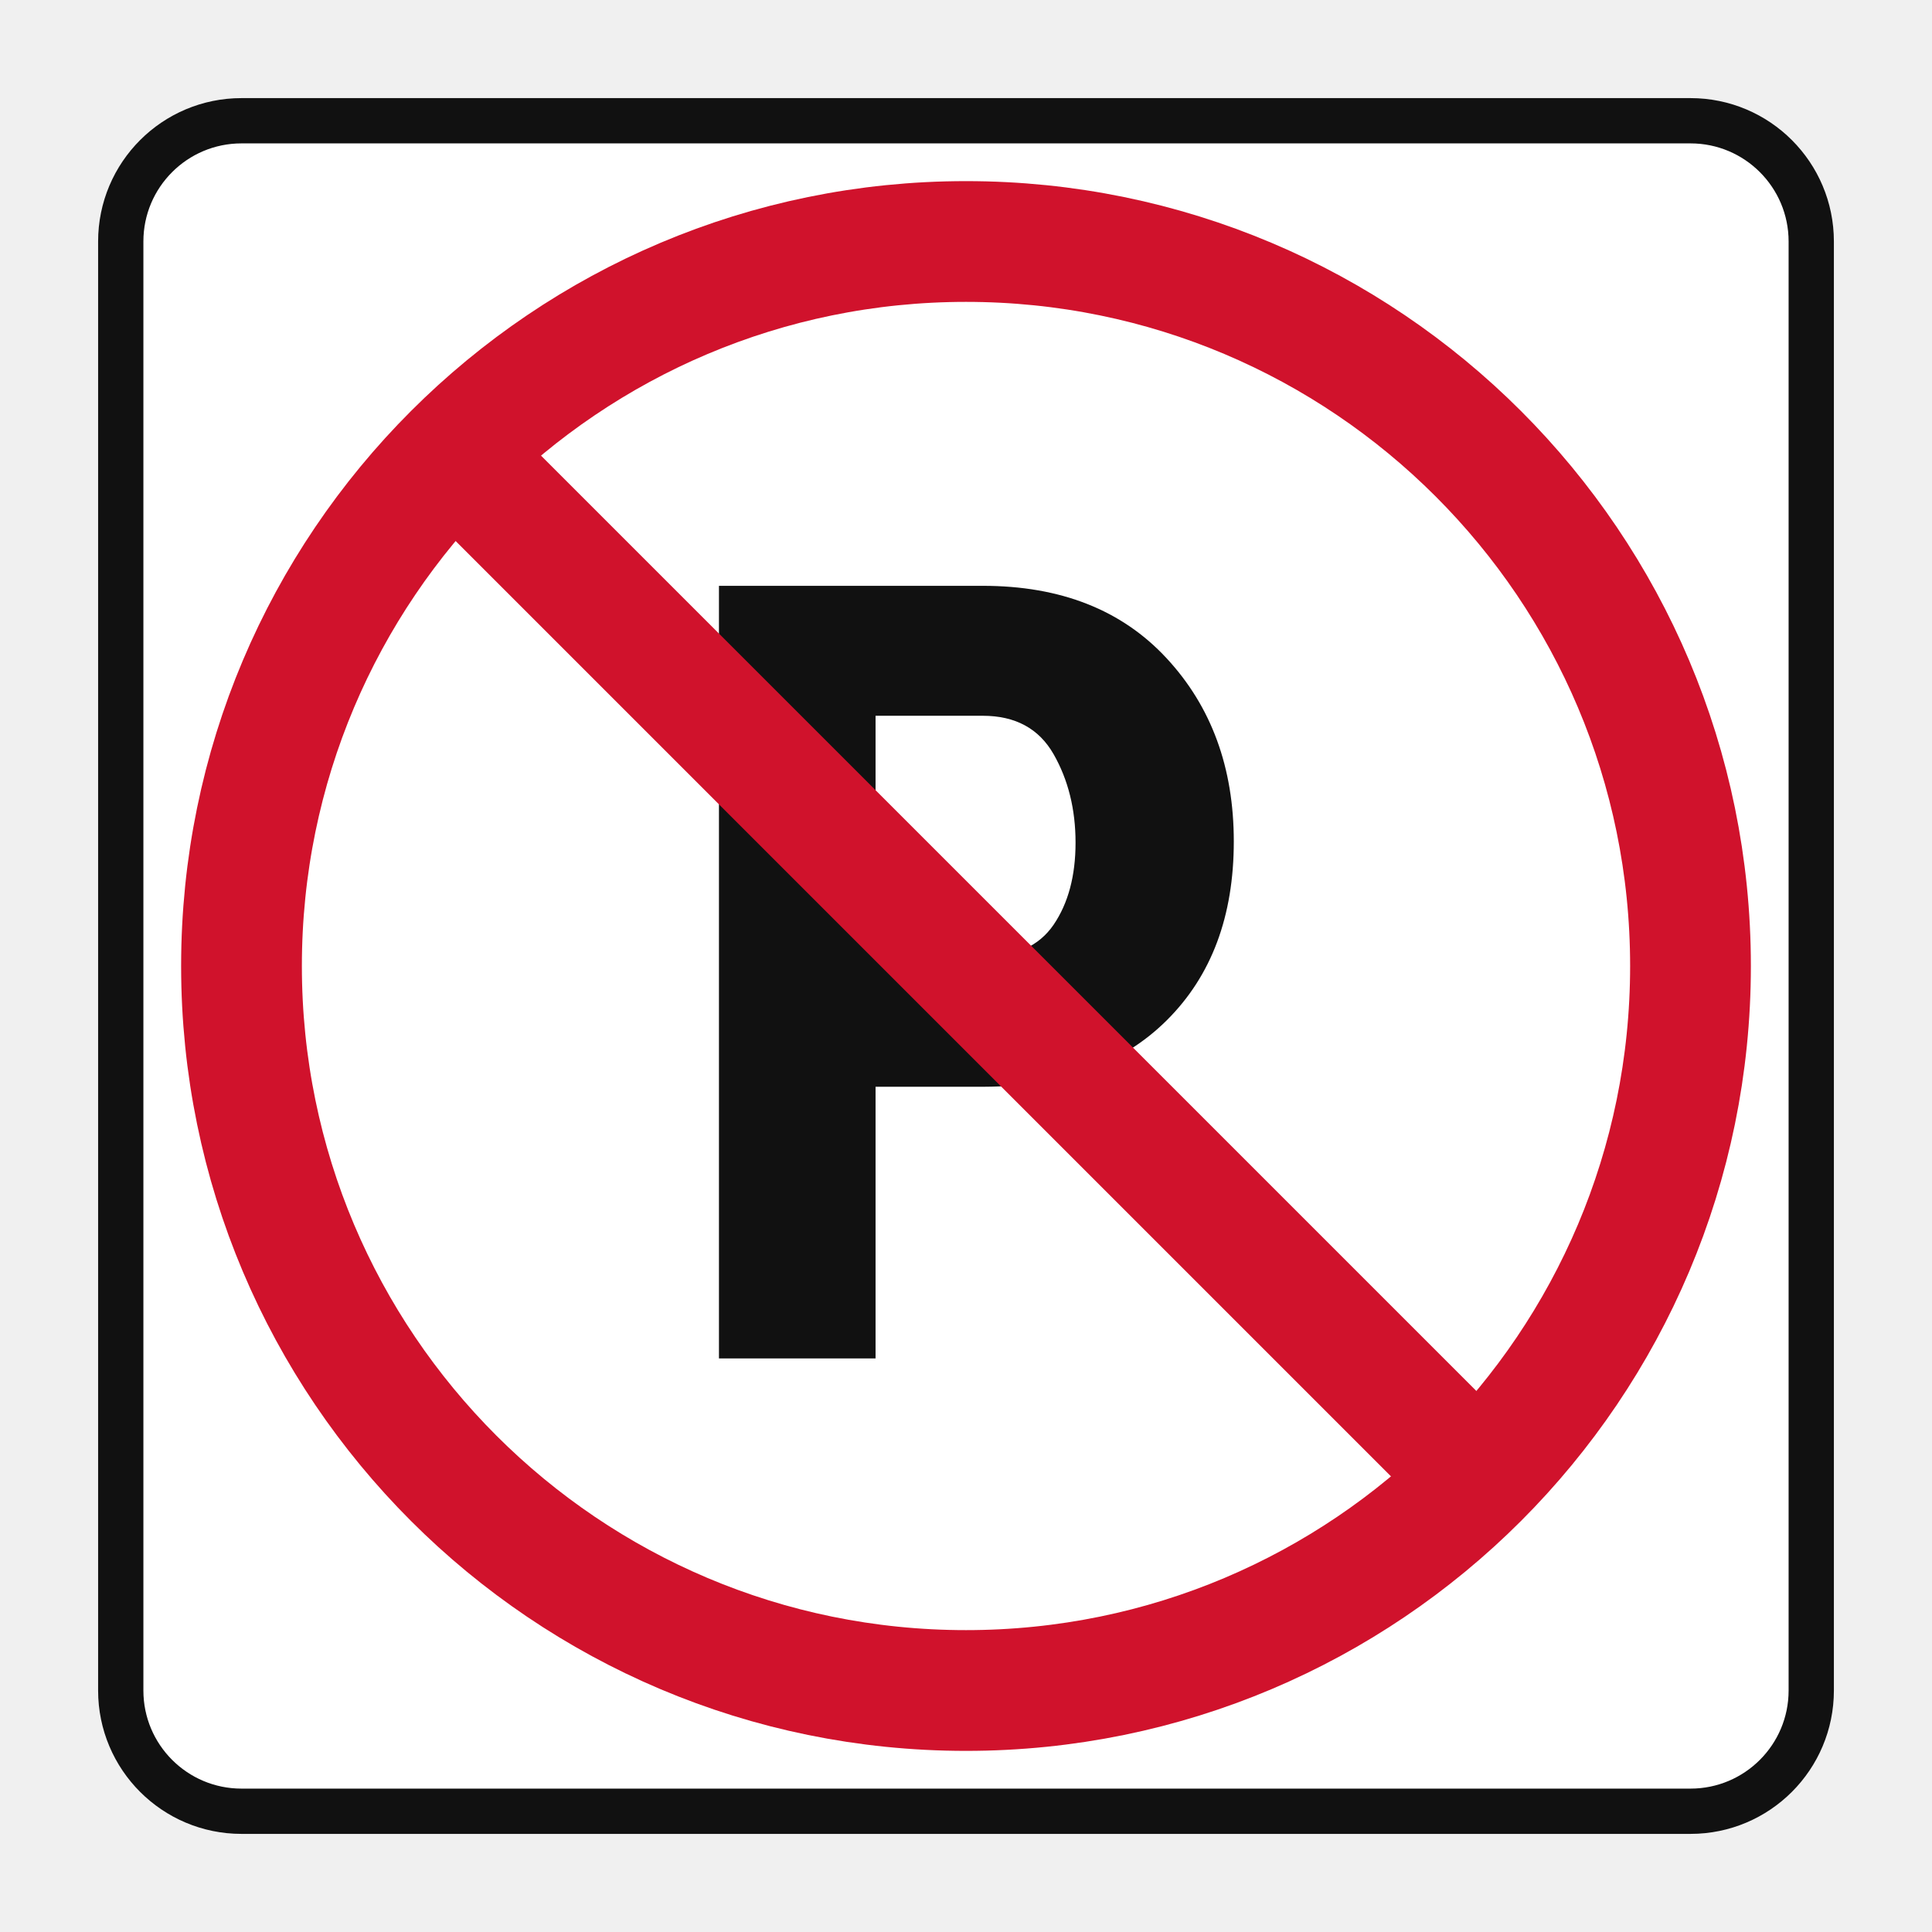
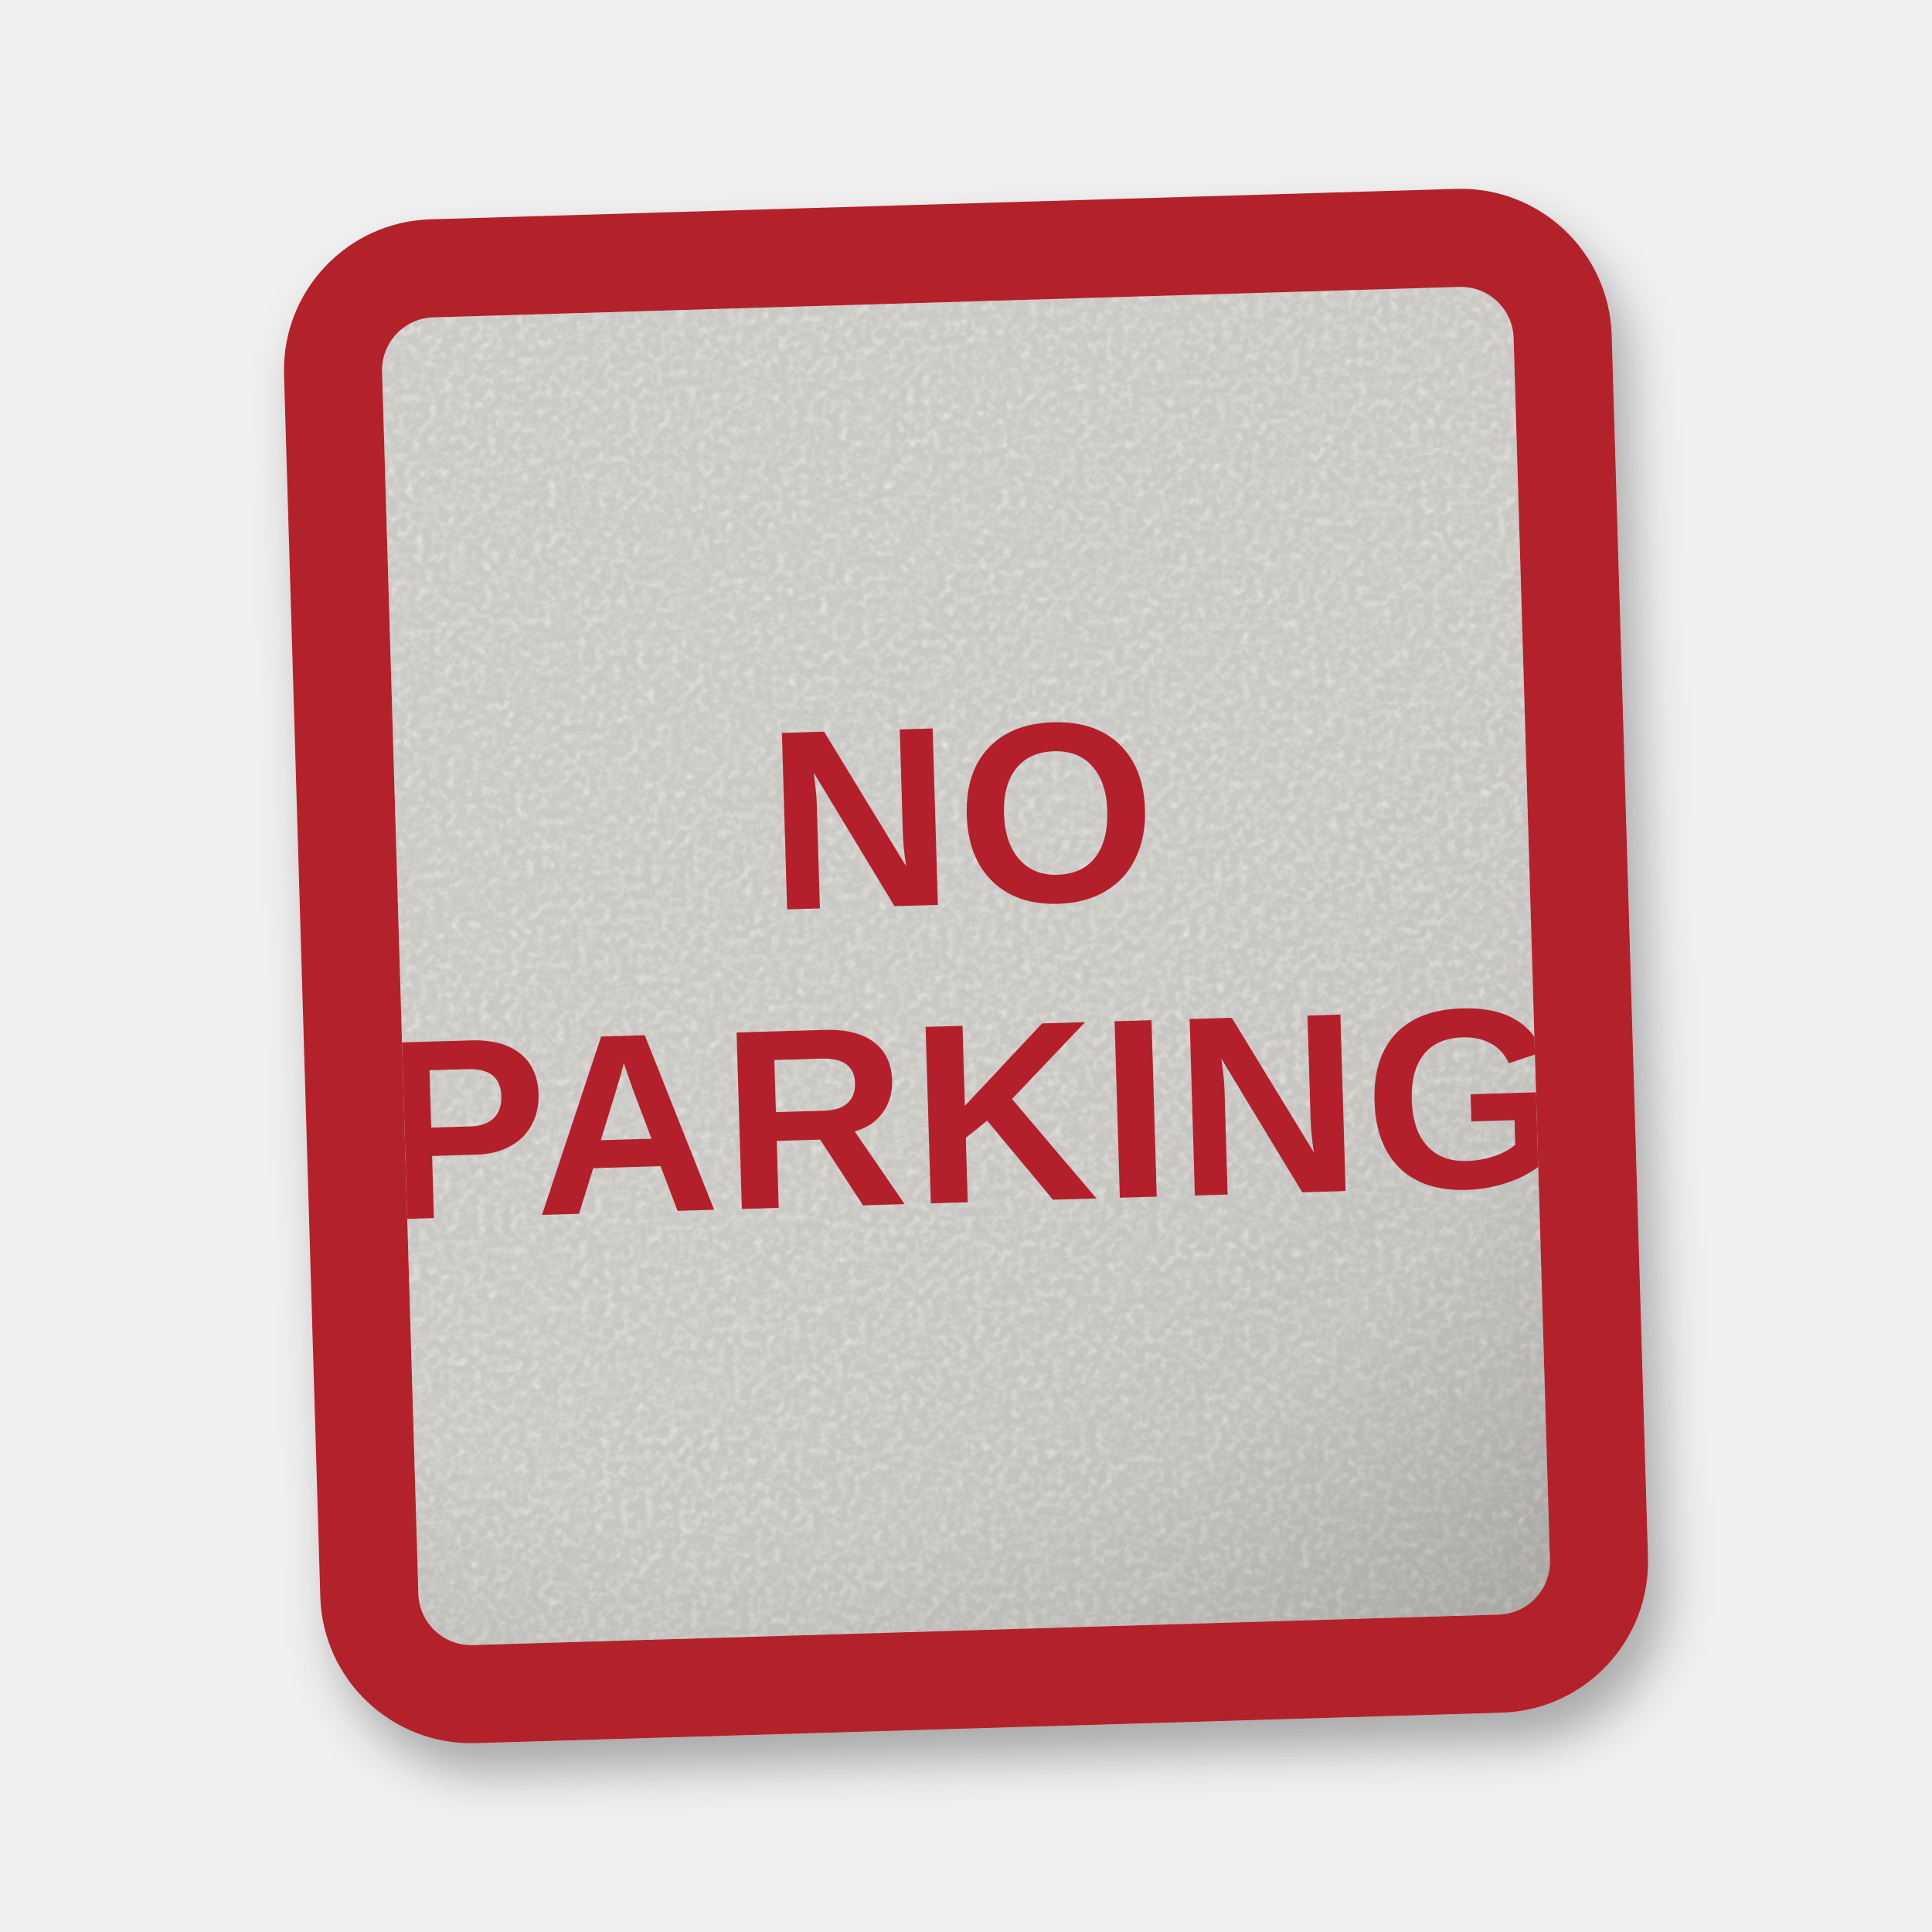
- <svg xmlns="http://www.w3.org/2000/svg" viewBox="0 0 128 128" width="256" height="256">
-   <rect x="8" y="8" width="112" height="112" rx="8" fill="#fff" stroke="#111" stroke-width="3" />
-   <text x="64" y="90" font-size="72" fill="#111" text-anchor="middle" font-family="Arial Narrow, Roboto Condensed, Arial, sans-serif" font-weight="700">P</text>
-   <circle cx="64" cy="64" r="48" fill="none" stroke="#D0122C" stroke-width="8" />
-   <line x1="30" y1="30" x2="98" y2="98" stroke="#D0122C" stroke-width="8" />
+ <svg xmlns="http://www.w3.org/2000/svg" viewBox="0 0 256 256" width="512" height="512">
+   <defs>
+     <linearGradient id="sheen" x1="0" y1="0" x2=".85" y2="1">
+       <stop offset="0" stop-color="#ffffff" stop-opacity=".30" />
+       <stop offset=".30" stop-color="#ffffff" stop-opacity=".10" />
+       <stop offset=".52" stop-color="#ffffff" stop-opacity="0" />
+       <stop offset=".80" stop-color="#000000" stop-opacity=".06" />
+       <stop offset="1" stop-color="#000000" stop-opacity=".16" />
+     </linearGradient>
+     <radialGradient id="vig" cx=".42" cy=".36" r=".78">
+       <stop offset=".55" stop-color="#000000" stop-opacity="0" />
+       <stop offset="1" stop-color="#000000" stop-opacity=".16" />
+     </radialGradient>
+     <filter id="grain" x="0" y="0" width="100%" height="100%">
+       <feTurbulence type="fractalNoise" baseFrequency=".9" numOctaves="3" stitchTiles="stitch" result="n" />
+       <feColorMatrix in="n" type="matrix" values="0 0 0 0 0 0 0 0 0 0 0 0 0 0 0 .6 .6 .6 0 0" />
+     </filter>
+     <filter id="lift" x="-14%" y="-14%" width="128%" height="128%">
+       <feDropShadow dx="2" dy="4" stdDeviation="3.2" flood-color="#000" flood-opacity=".30" />
+     </filter>
+   </defs>
+   <defs>
+     <clipPath id="face">
+       <rect x="53.0" y="40.0" width="150" height="176" rx="7" />
+     </clipPath>
+   </defs>
+   <g transform="rotate(-1.7 128 128)">
+     <g transform="translate(3.2 4.2)" fill="#8B8B85" opacity=".95">
+       <rect x="53.0" y="40.0" width="150" height="176" rx="7" />
+     </g>
+     <g filter="url(#lift)">
+       <rect x="40.0" y="27.0" width="176" height="202" rx="20" fill="#B3202C" />
+       <rect x="53.0" y="40.0" width="150" height="176" rx="7" fill="#F5F4EF" />
+     </g>
+     <g clip-path="url(#face)">
+       <rect width="256" height="256" fill="url(#sheen)" />
+       <rect width="256" height="256" fill="url(#vig)" />
+       <rect width="256" height="256" filter="url(#grain)" opacity=".18" />
+       <text x="128" y="119.8" text-anchor="middle" font-family="'Highway Gothic','Arial Narrow','Liberation Sans Narrow','Helvetica Neue',Arial,sans-serif" font-size="34" font-weight="700" letter-spacing="0.5" fill="#B3202C" textLength="41" lengthAdjust="spacingAndGlyphs">NO</text>
+       <text x="128" y="159.3" text-anchor="middle" font-family="'Highway Gothic','Arial Narrow','Liberation Sans Narrow','Helvetica Neue',Arial,sans-serif" font-size="34" font-weight="700" letter-spacing="0.5" fill="#B3202C" textLength="124" lengthAdjust="spacingAndGlyphs">PARKING</text>
+       <rect width="256" height="256" fill="none" stroke="#000" stroke-opacity=".22" stroke-width="5" />
+     </g>
+   </g>
</svg>
